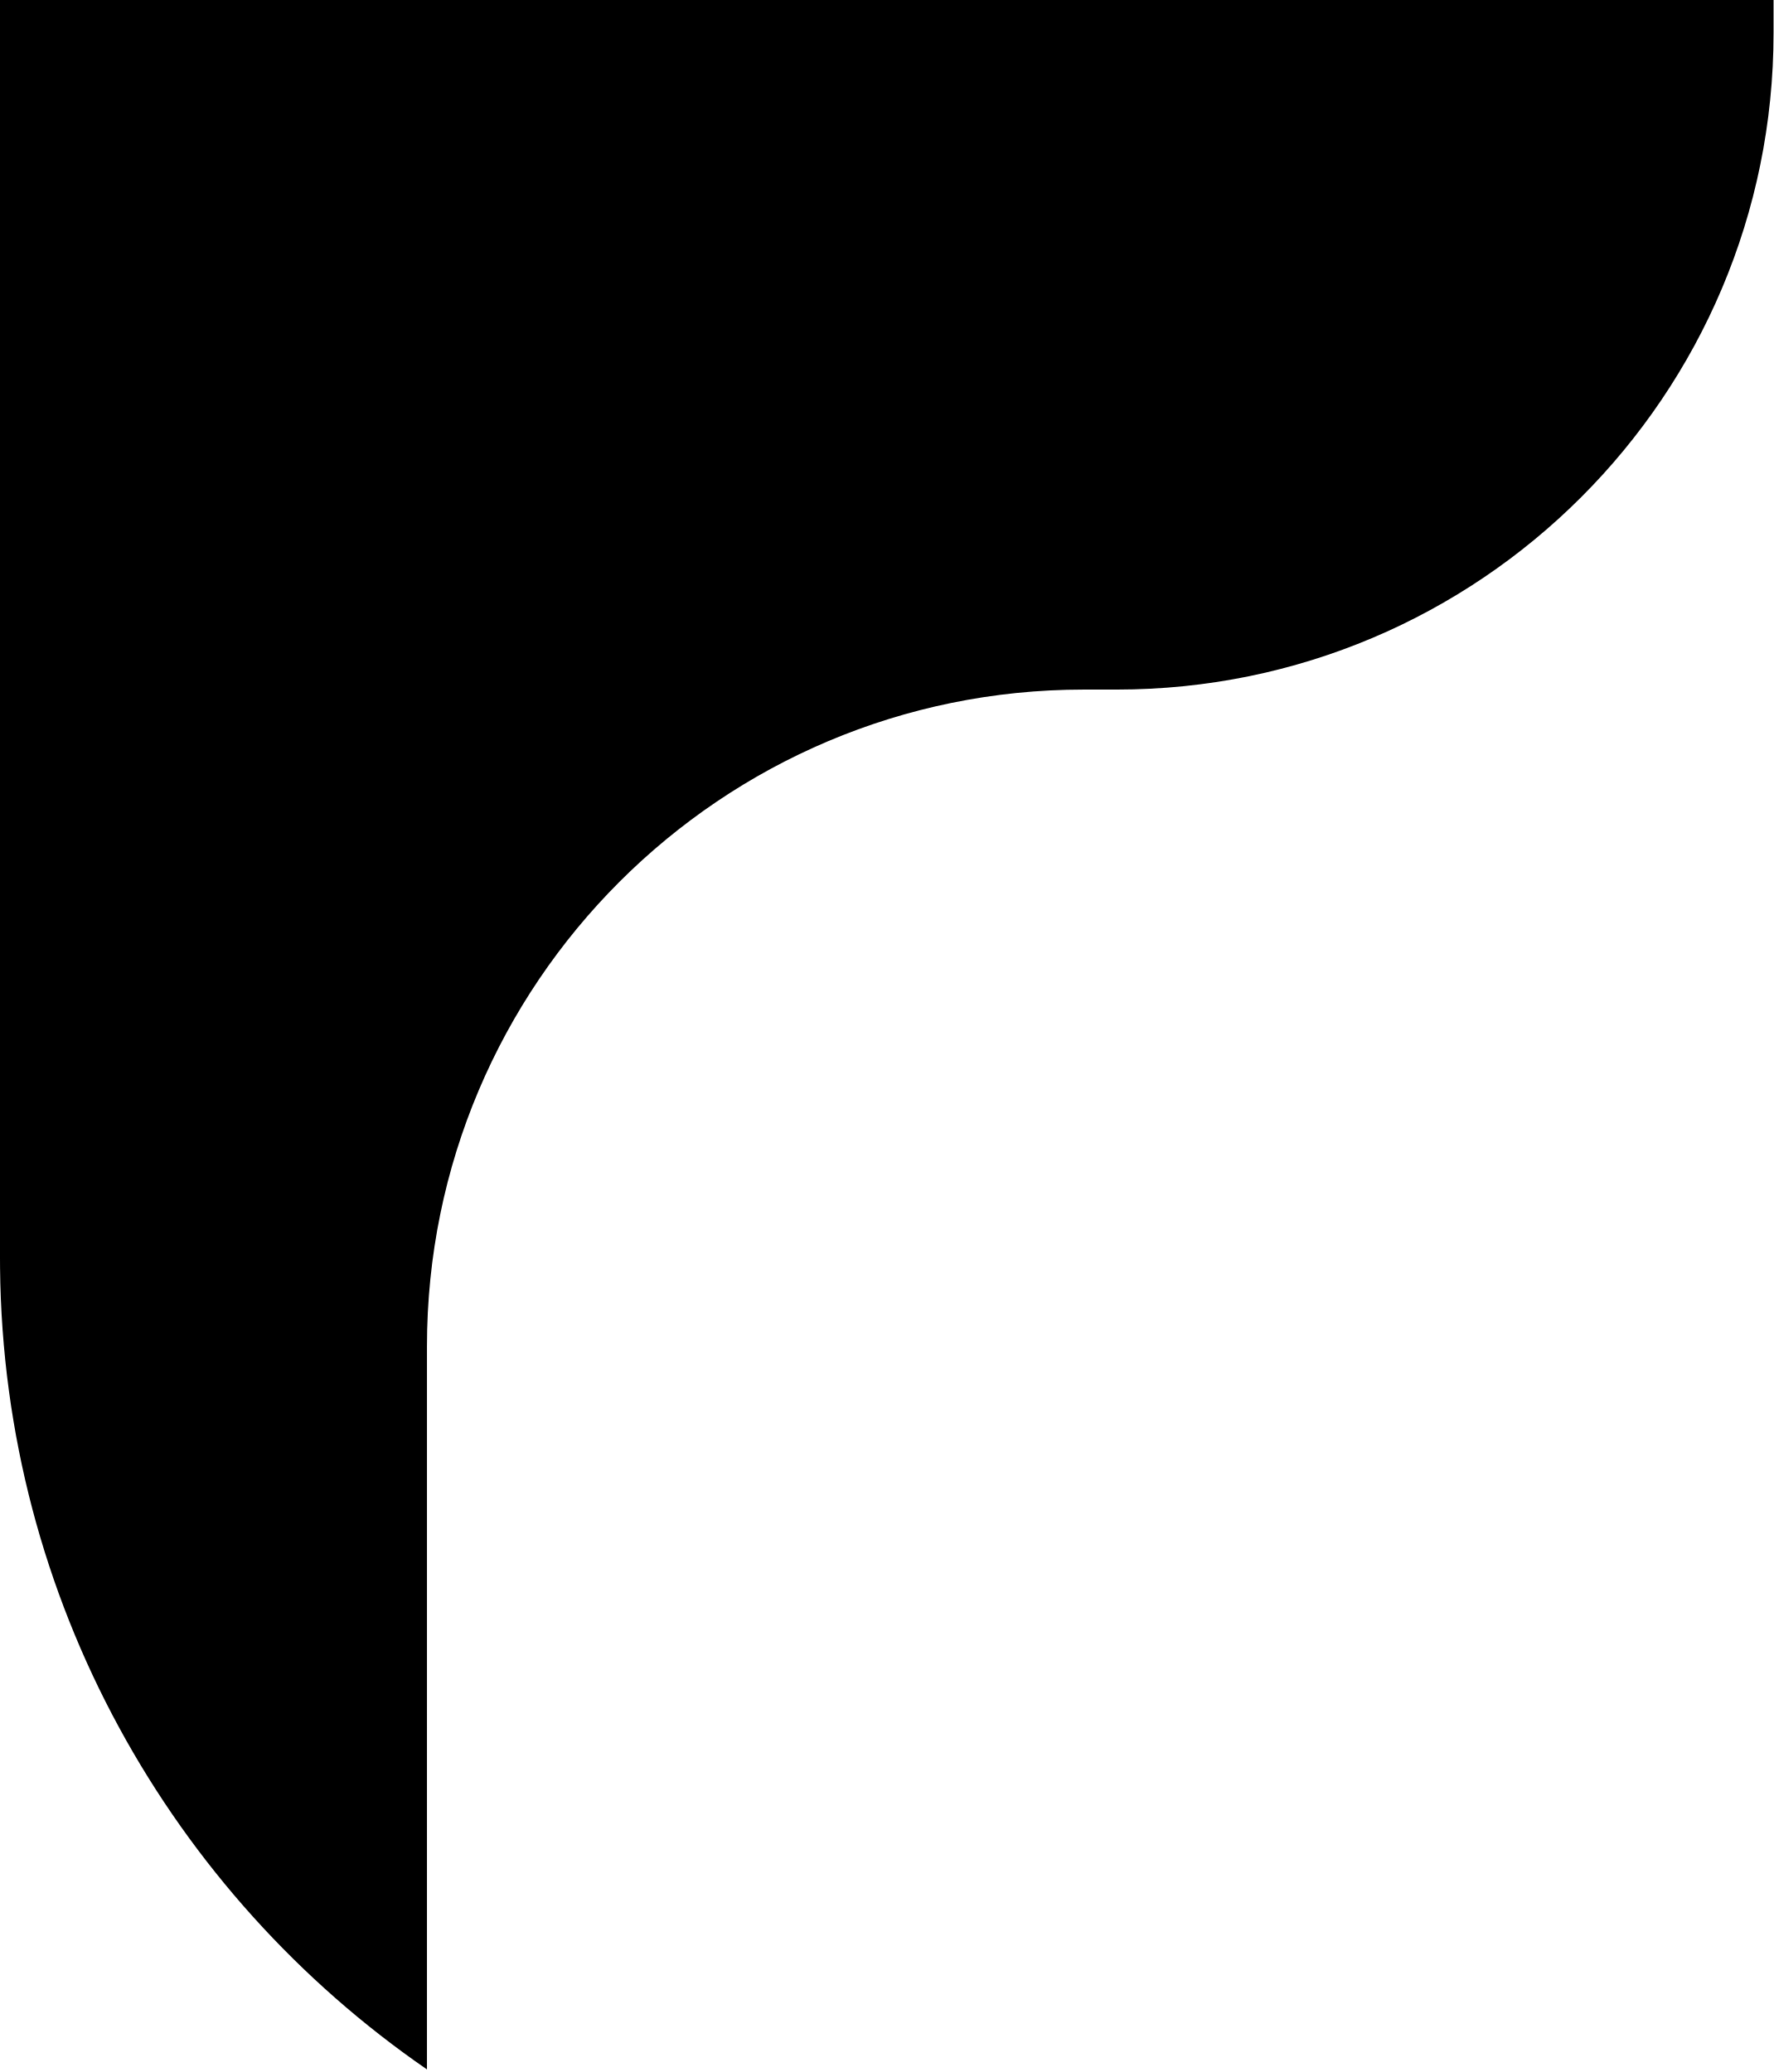
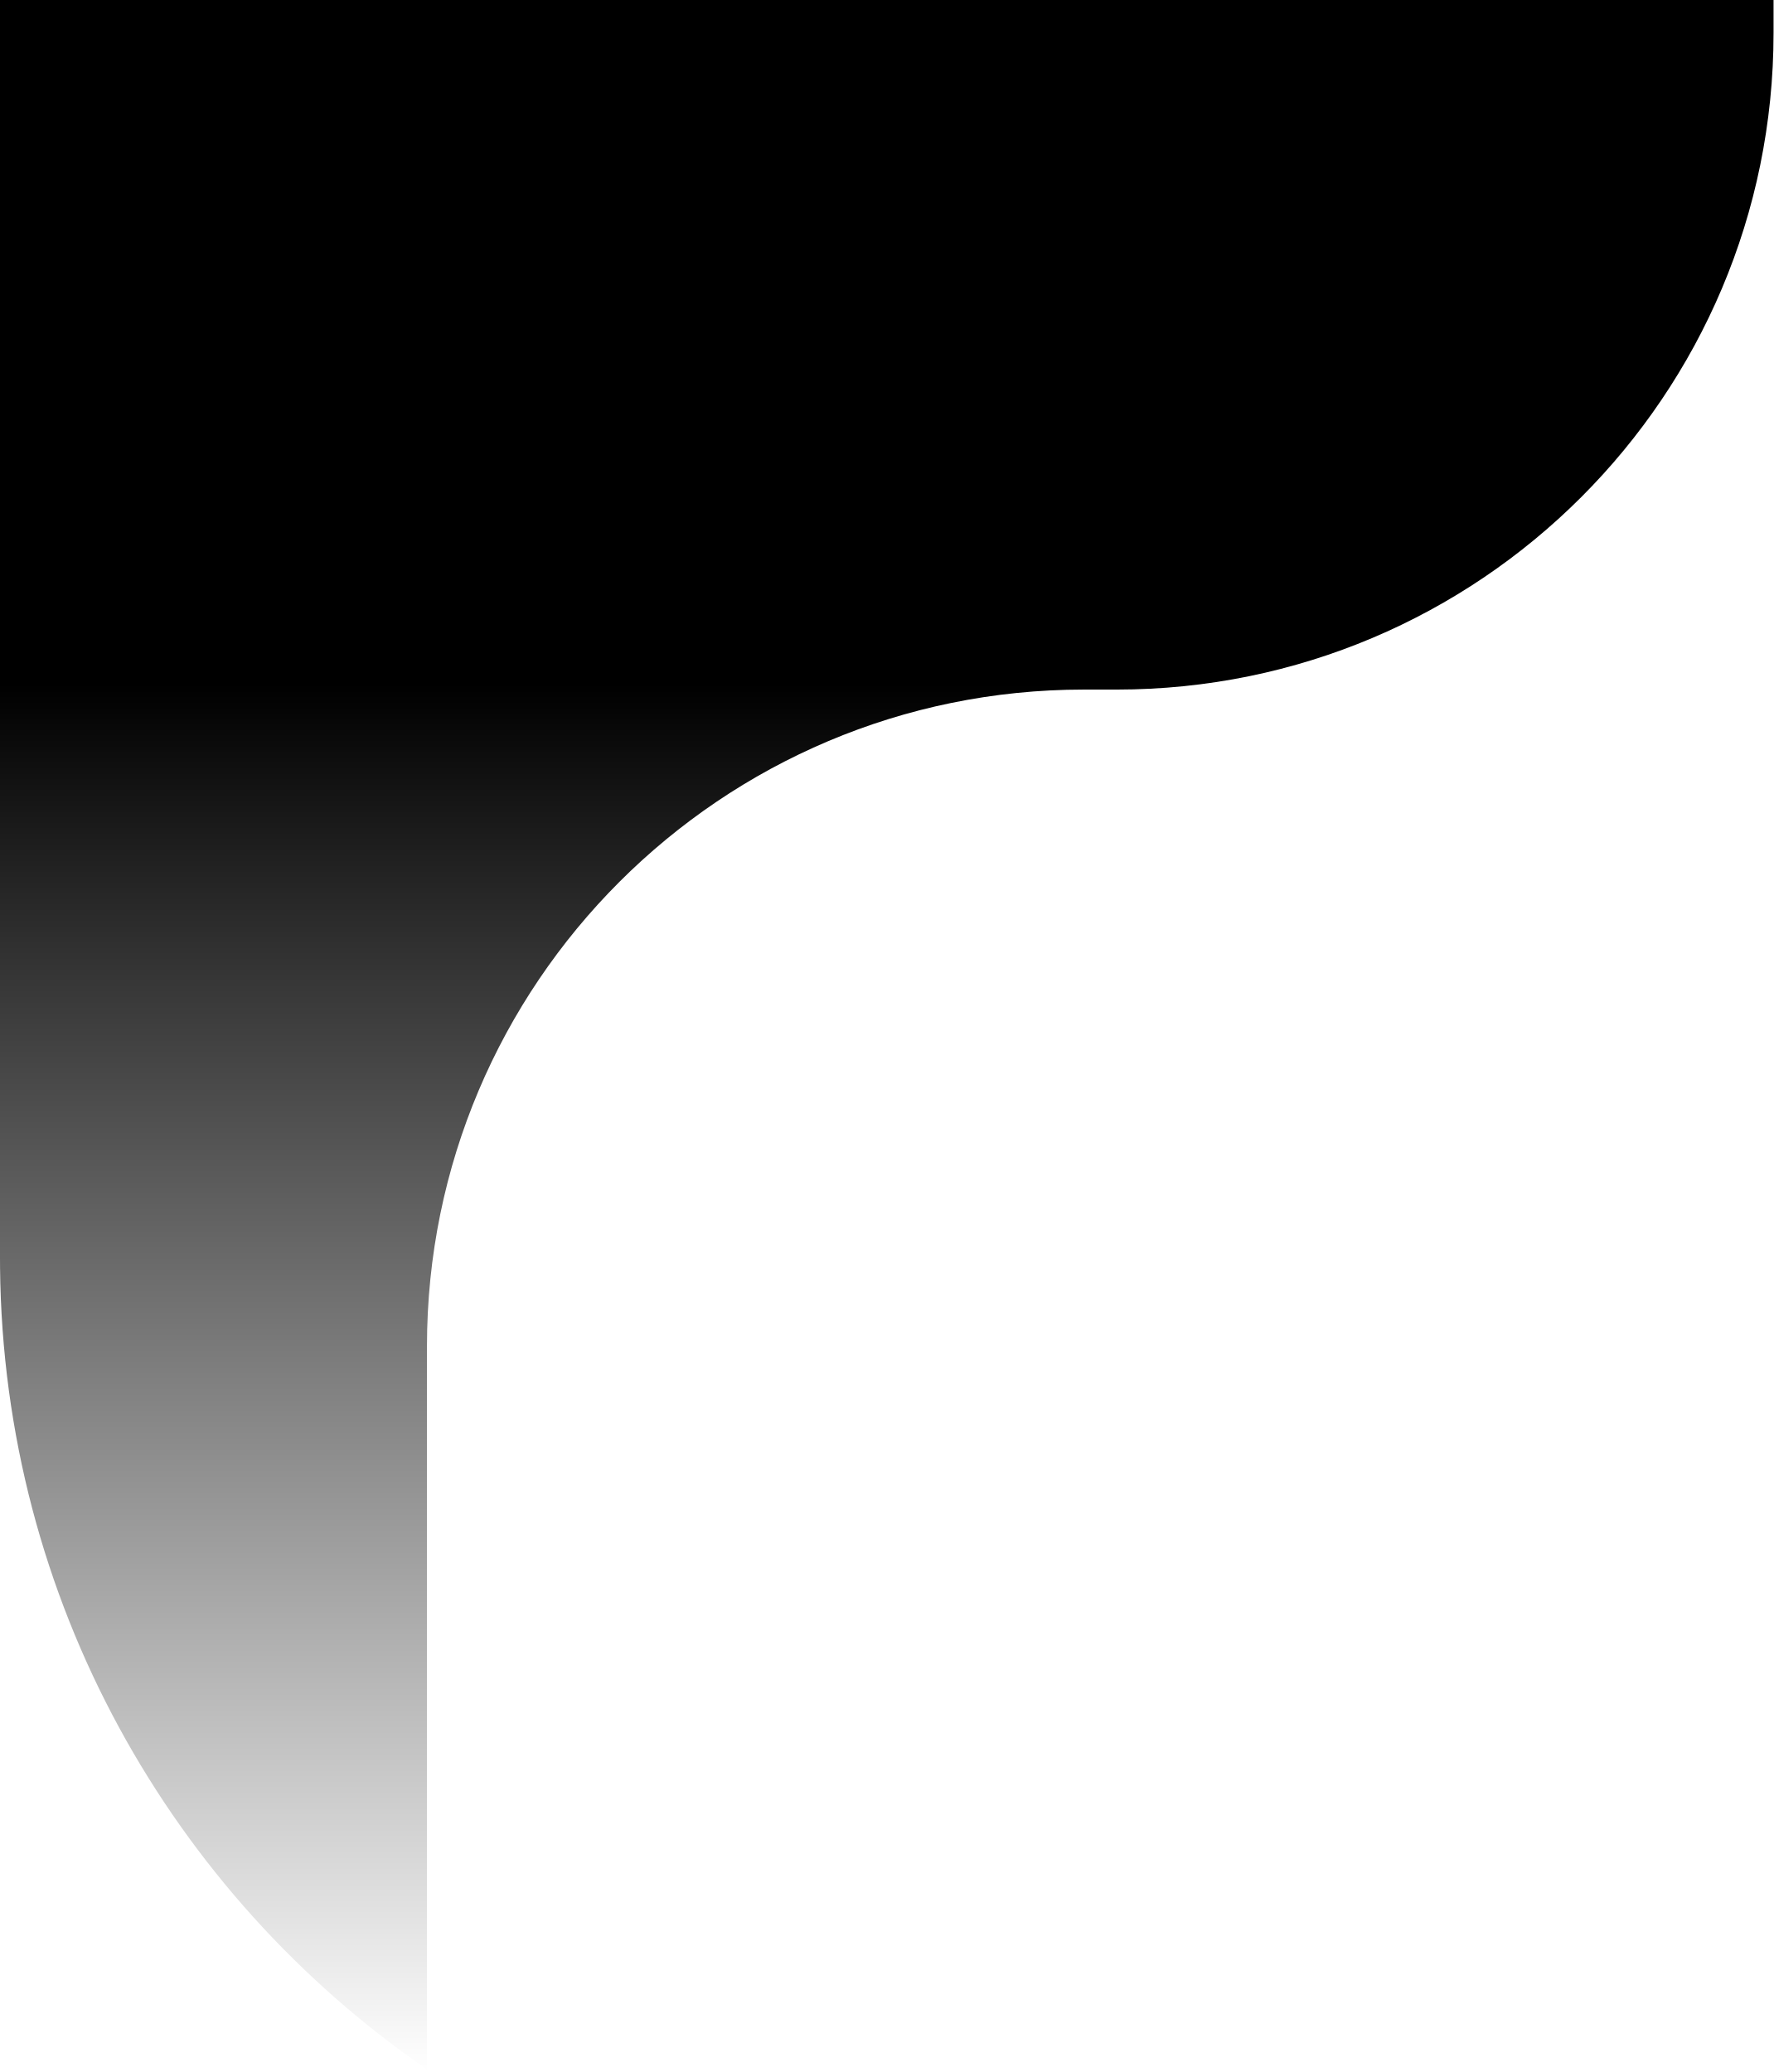
- <svg xmlns="http://www.w3.org/2000/svg" width="540" height="631" viewBox="0 0 540 631">
-   <path fill-rule="evenodd" d="m540 0v10c0 110.457-89.543 200-200 200h-10c-110.457 0-200 89.543-200 200l-.002 220.217c-77.739-53.56-128.966-142.841-129.983-244.143l-.015-3.073v-383z" />
+ <svg xmlns="http://www.w3.org/2000/svg" height="631" viewBox="0 0 540 631" width="540">
+   <linearGradient id="a" x1="50%" x2="50%" y1="0%" y2="99.705%">
+     <stop offset="0" />
+     <stop offset=".333" />
+     <stop offset="1" stop-opacity="0" />
+   </linearGradient>
+   <path d="m540 0v10c0 110.457-89.543 200-200 200h-10c-110.457 0-200 89.543-200 200l-.002 220.217c-77.739-53.56-128.966-142.841-129.983-244.143l-.015-3.073v-383z" fill="url(#a)" fill-rule="evenodd" />
</svg>
